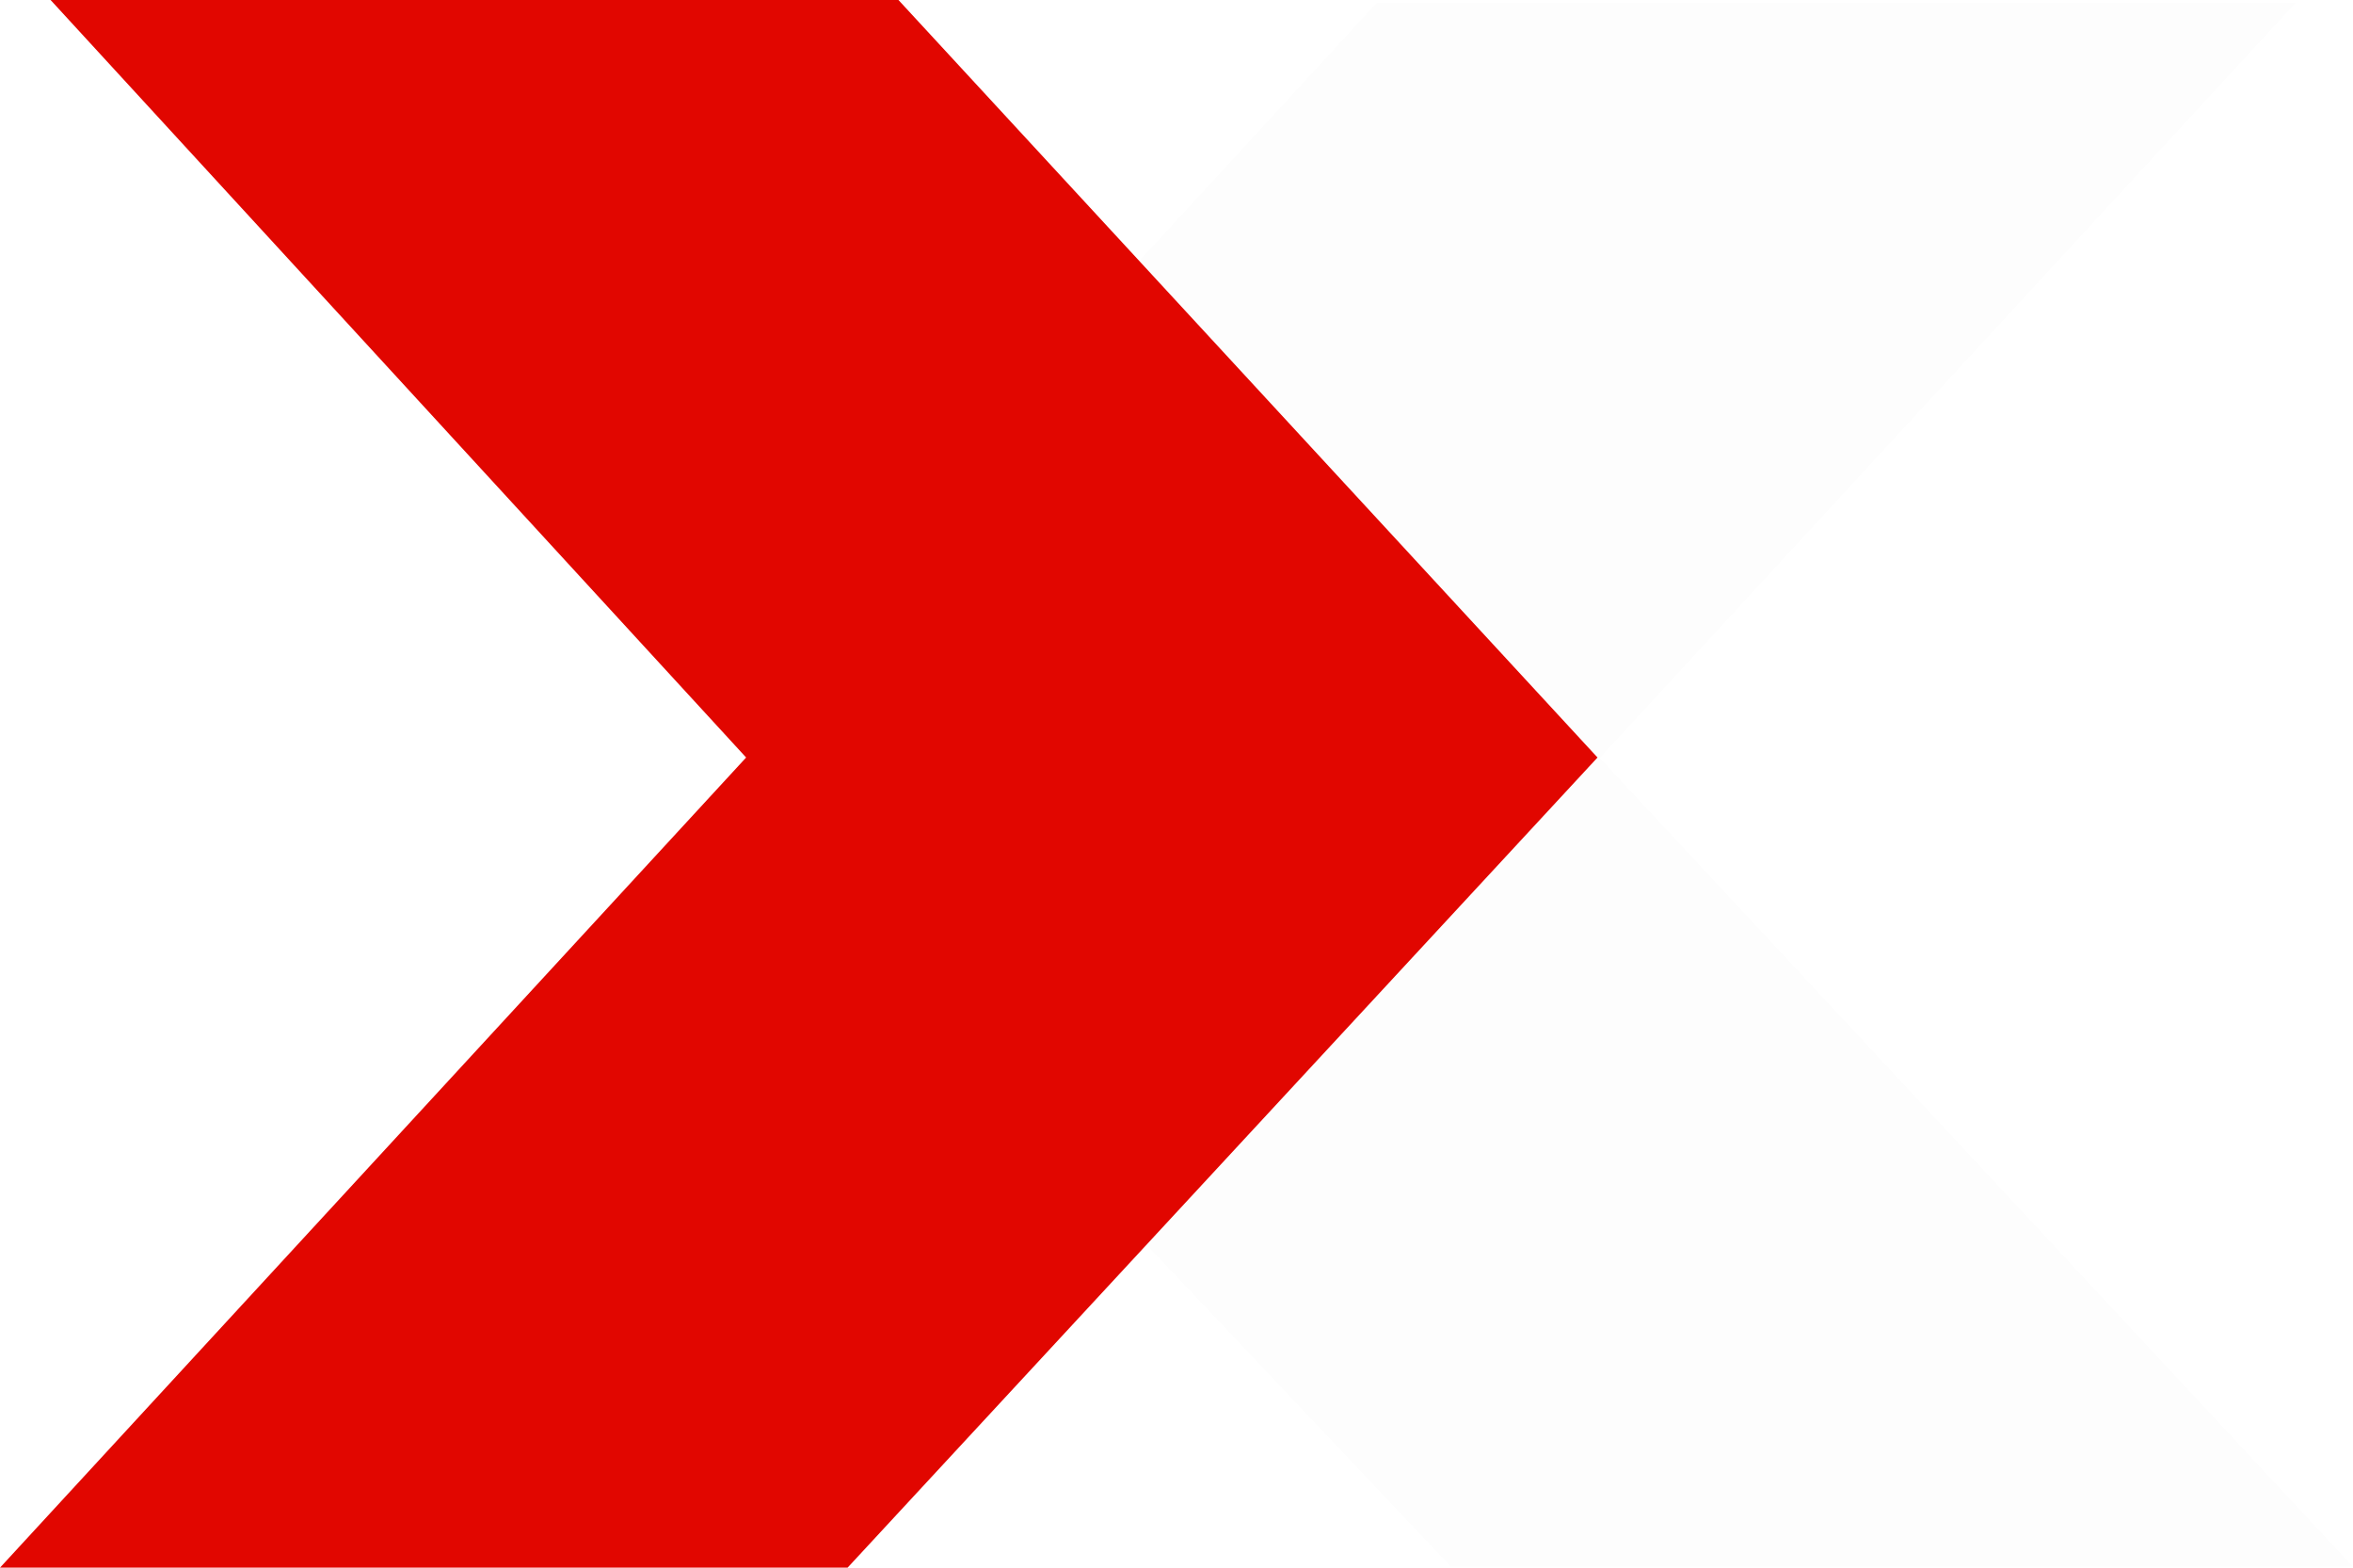
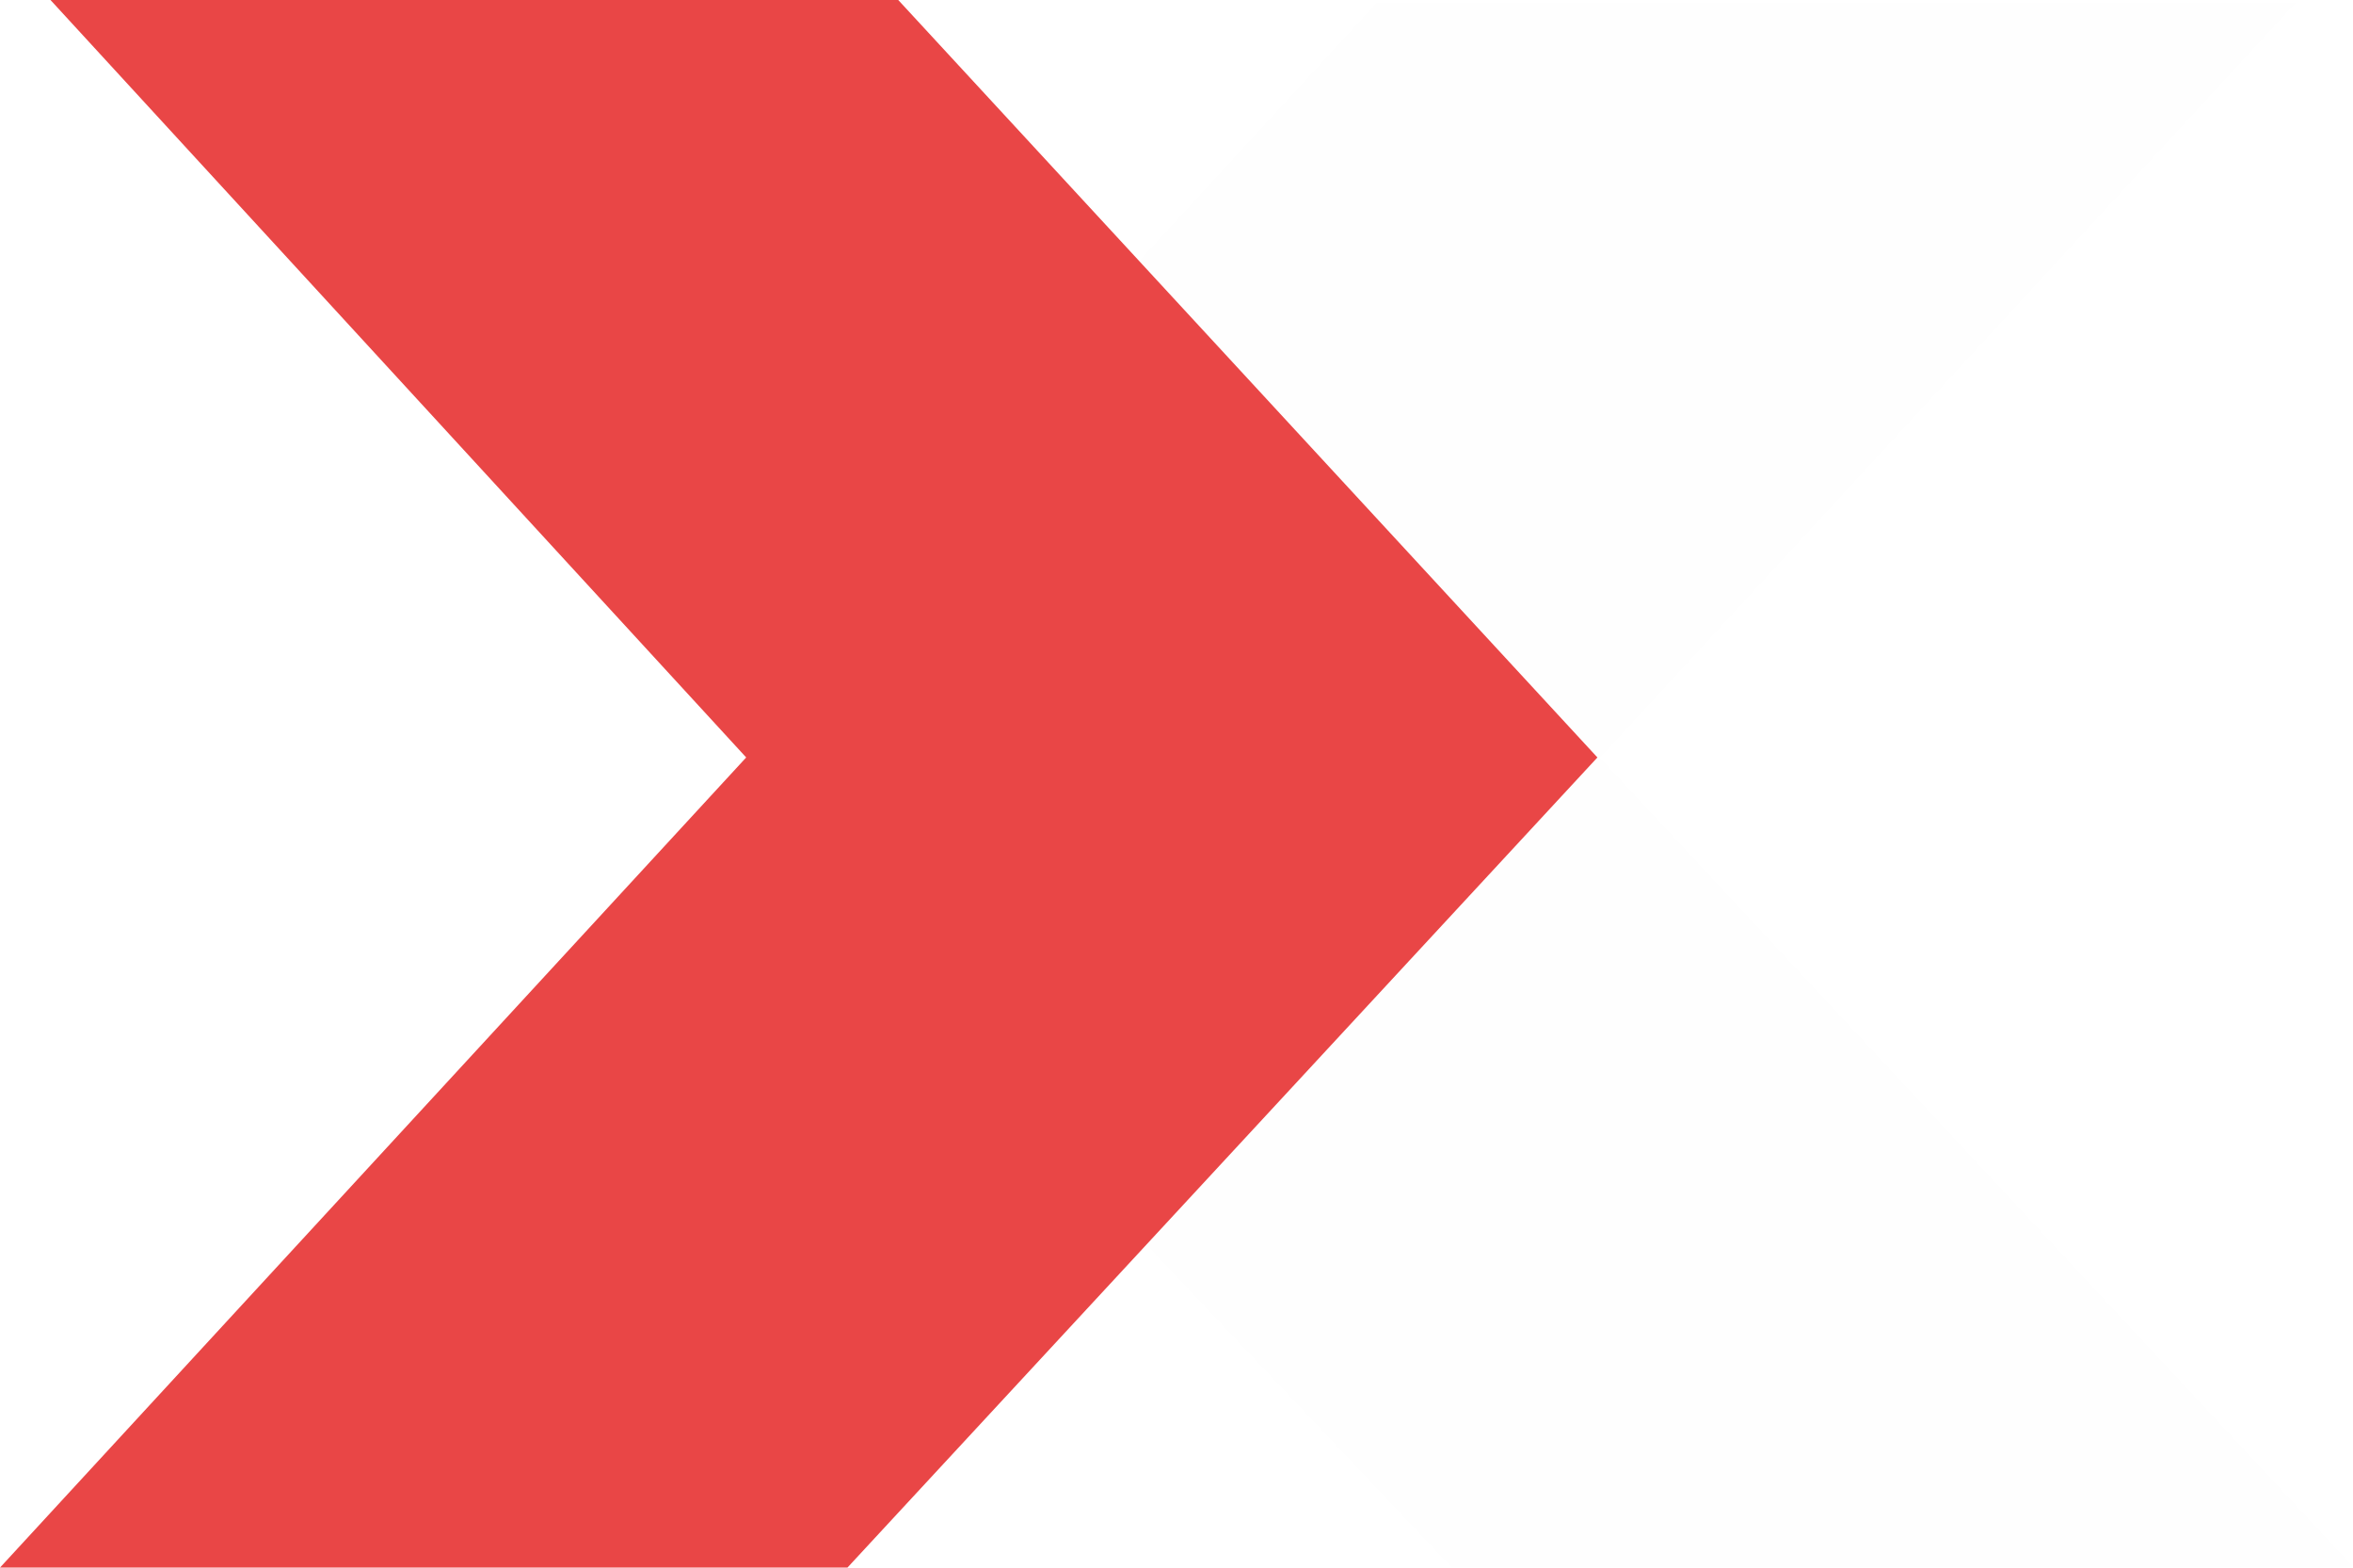
- <svg xmlns="http://www.w3.org/2000/svg" width="4024" height="2681" viewBox="0 0 4024 2681" fill="none">
-   <path d="M4024 2679.5H2481.5L1956 2123.8L1942.19 453L2354.77 4.5H3926.22L2735.82 1296.26L4024 2679.5Z" fill="#FDFDFD" />
-   <path d="M1449.5 2681H0L1276 1295.5L86.5 0H1536.5L2732 1295.5L1449.5 2681Z" fill="#E10600" />
+ <svg xmlns="http://www.w3.org/2000/svg" id="Calque_1" data-name="Calque 1" viewBox="0 0 75.05 50">
+   <defs>
+     <style>
+       .cls-1 {
+       fill: #fefefe;
+       }
+ 
+       .cls-1, .cls-2 {
+       stroke-width: 0px;
+       }
+ 
+       .cls-2 {
+       fill: #e94646;
+       }
+     </style>
+   </defs>
+   <path class="cls-1" d="m75.05,49.97h-28.77l-9.8-10.36-.26-31.16L43.92.08h29.31l-22.2,24.09,24.02,25.8Z" />
+   <path class="cls-2" d="m27.03,50H0l23.8-25.84L1.61,0h27.04l22.3,24.16-23.92,25.84Z" />
</svg>
